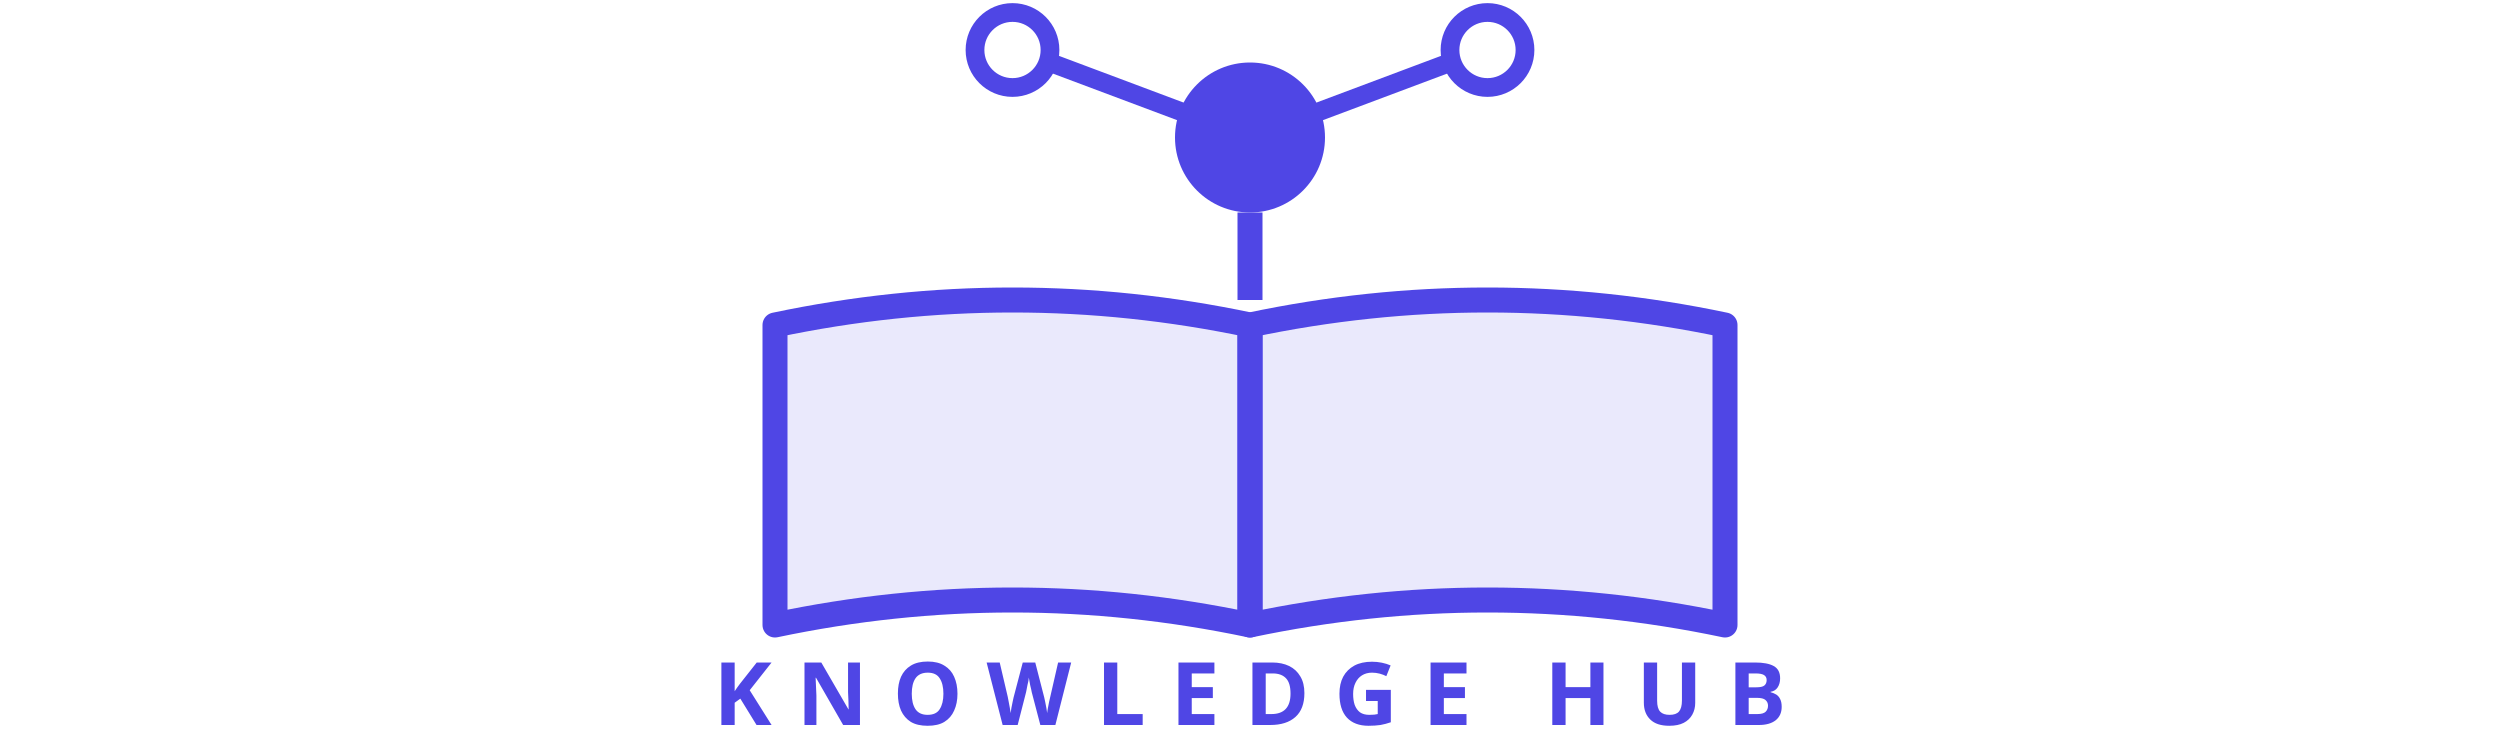
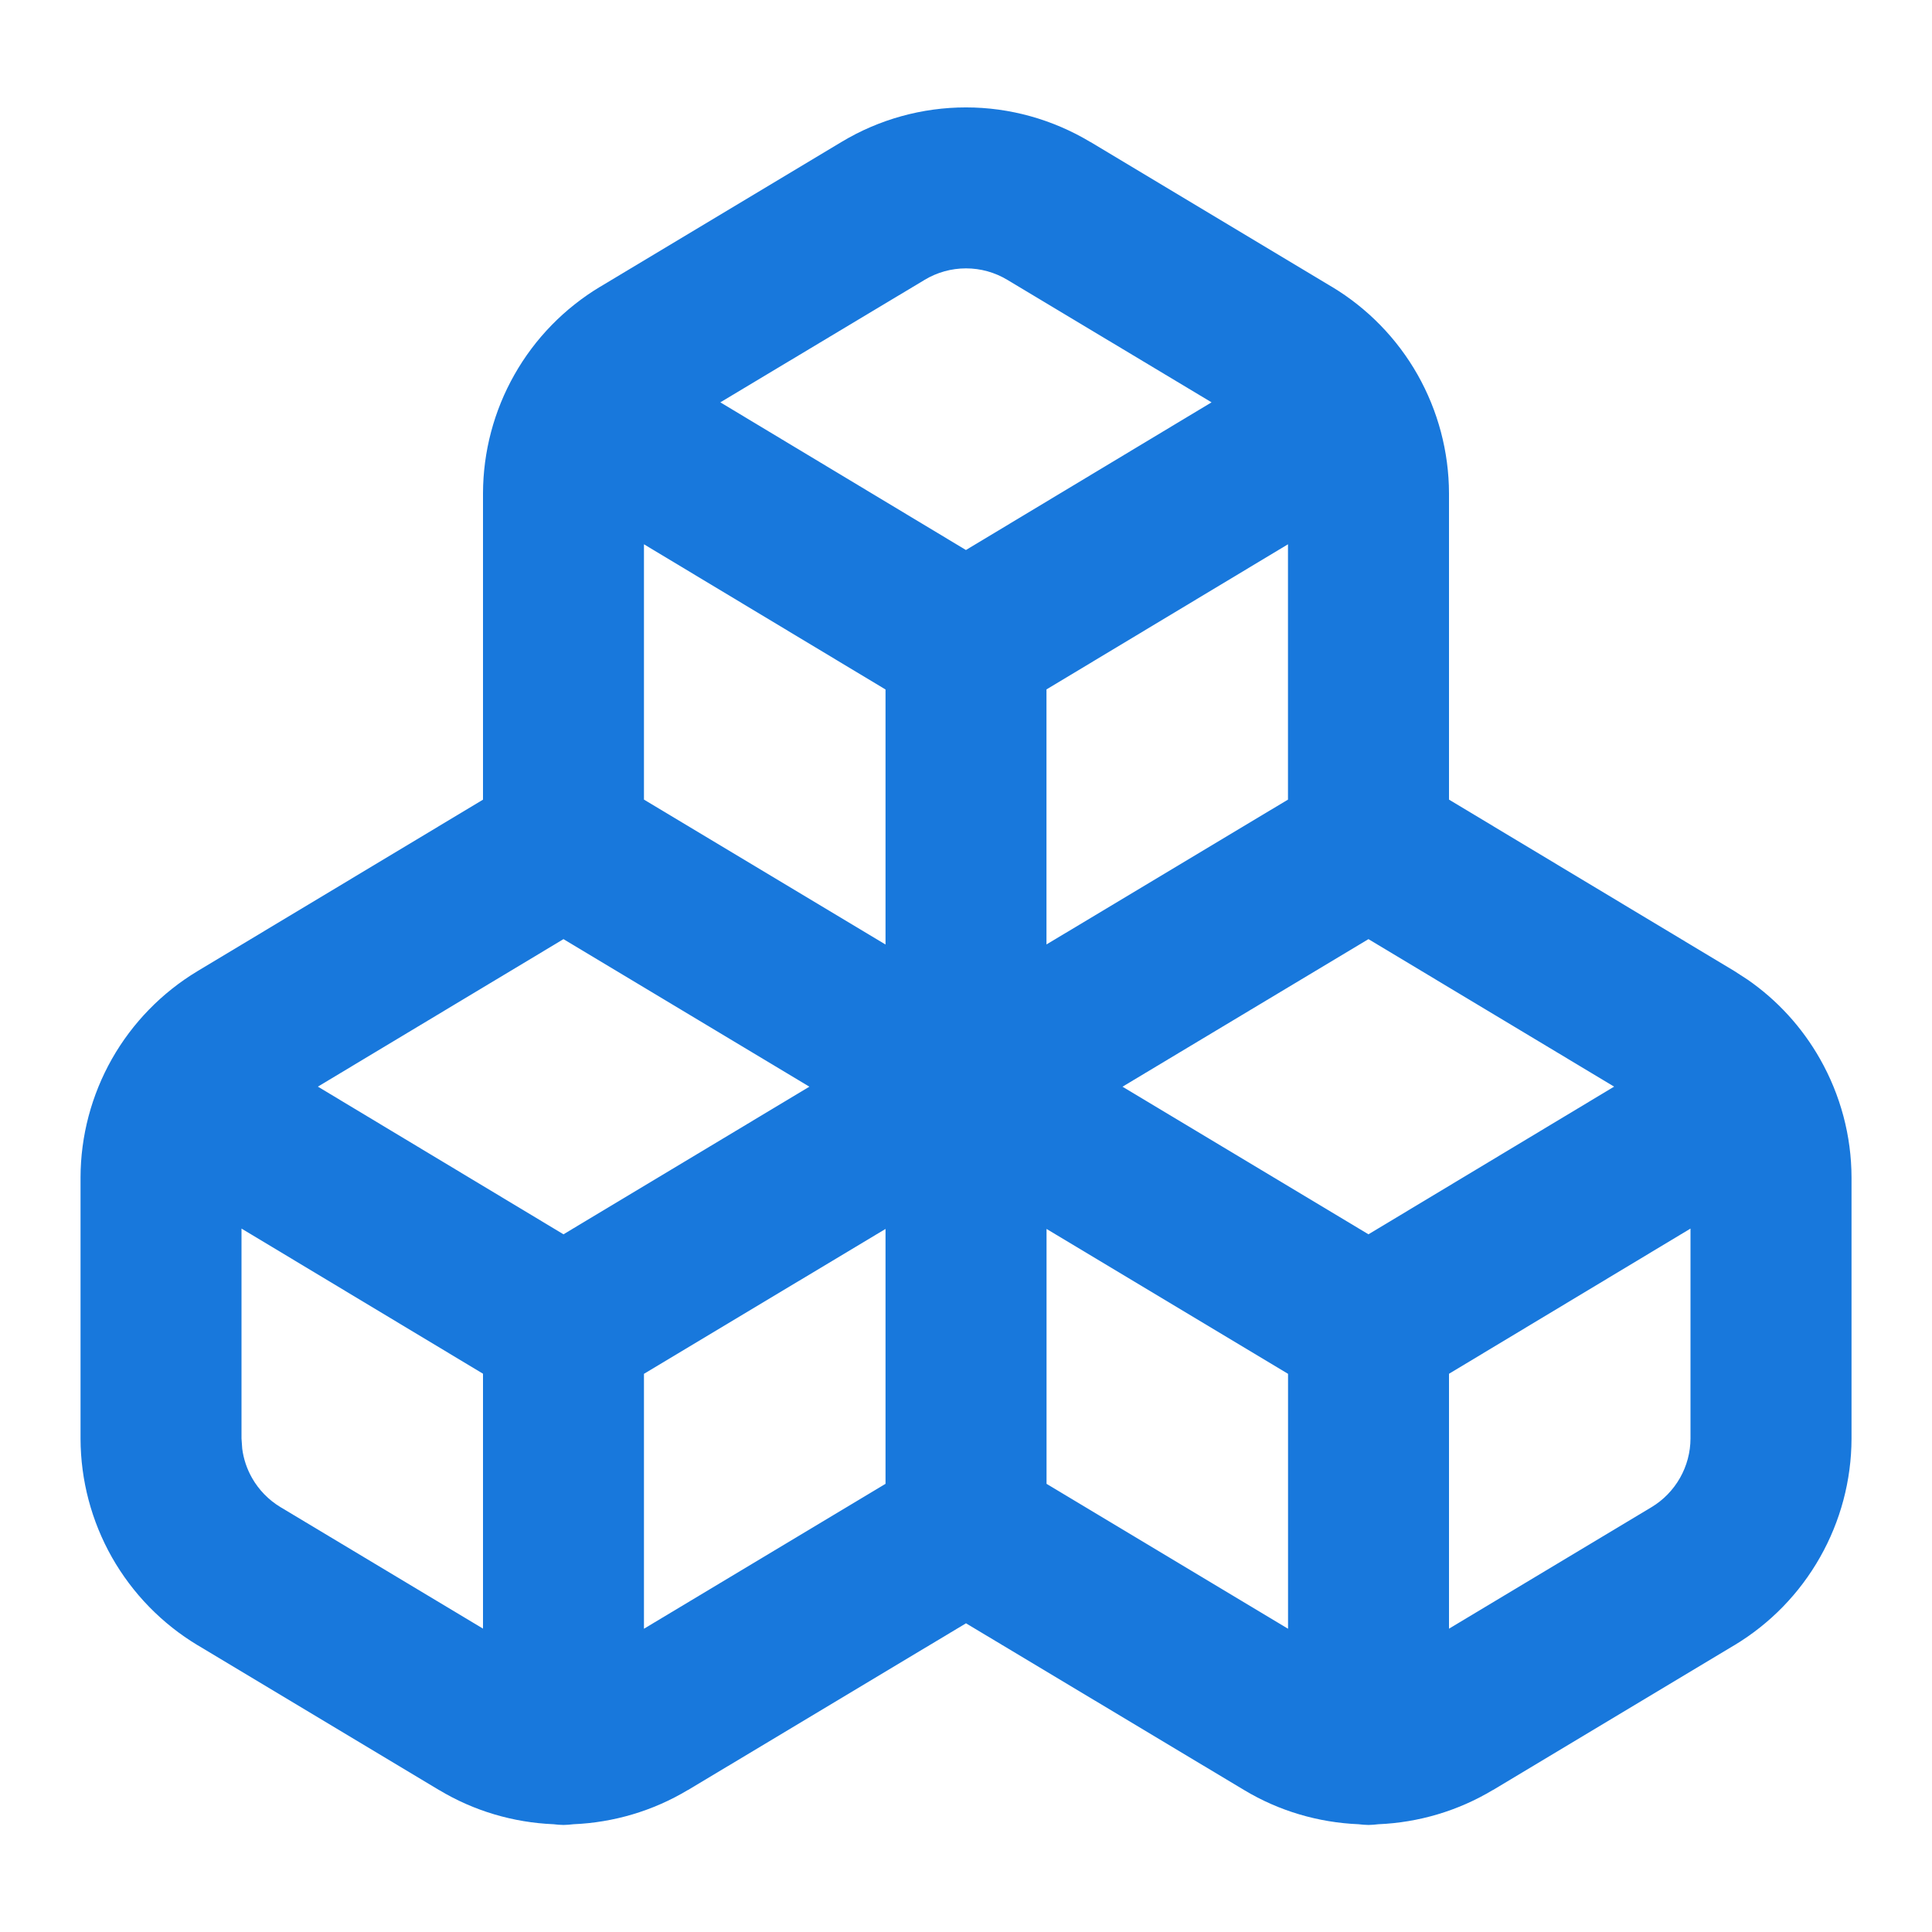
- <svg xmlns="http://www.w3.org/2000/svg" viewBox="0 0 200 60" width="200" height="60" role="img" aria-label="Knowledge Hub">
-   <circle cx="100" cy="11" r="6" fill="#4f46e5" />
-   <line x1="100" y1="17" x2="100" y2="24" stroke="#4f46e5" stroke-width="2" />
-   <line x1="100" y1="11" x2="84" y2="5" stroke="#4f46e5" stroke-width="1.5" stroke-linecap="round" />
-   <line x1="100" y1="11" x2="116" y2="5" stroke="#4f46e5" stroke-width="1.5" stroke-linecap="round" />
-   <circle cx="81" cy="4" r="3" fill="none" stroke="#4f46e5" stroke-width="1.5" />
-   <circle cx="119" cy="4" r="3" fill="none" stroke="#4f46e5" stroke-width="1.5" />
-   <path d="M62 26 Q81 22 100 26 Q119 22 138 26 L138 50 Q119 46 100 50 Q81 46 62 50 Z" fill="#4f46e5" opacity="0.12" />
-   <path d="M100 26 L100 50" stroke="#4f46e5" stroke-width="1.5" />
-   <path d="M62 26 Q81 22 100 26 L100 50 Q81 46 62 50 Z" fill="none" stroke="#4f46e5" stroke-width="2" stroke-linejoin="round" />
-   <path d="M138 26 Q119 22 100 26 L100 50 Q119 46 138 50 Z" fill="none" stroke="#4f46e5" stroke-width="2" stroke-linejoin="round" />
-   <text x="100" y="58" font-family="system-ui, sans-serif" font-size="7" font-weight="600" fill="#4f46e5" text-anchor="middle" letter-spacing="2">KNOWLEDGE HUB</text>
+ <svg xmlns="http://www.w3.org/2000/svg" width="32" height="32" viewBox="0 0 32 32" fill="none">
+   <path d="M16 1.779C16.725 1.779 17.436 1.978 18.058 2.351L18.059 2.35L22.059 4.75H22.06C22.65 5.105 23.139 5.606 23.479 6.205C23.818 6.804 23.998 7.481 24 8.17V13.244L28.727 16.084L28.943 16.224C29.437 16.565 29.848 17.015 30.145 17.539C30.485 18.138 30.666 18.815 30.667 19.504V23.83C30.665 24.519 30.485 25.195 30.145 25.794C29.806 26.393 29.317 26.895 28.727 27.25H28.726L24.726 29.65L24.725 29.649C24.15 29.994 23.498 30.187 22.83 30.215C22.777 30.221 22.722 30.227 22.667 30.227C22.611 30.227 22.556 30.221 22.502 30.215C21.834 30.187 21.182 29.995 20.607 29.649L16 26.887L11.393 29.65L11.392 29.649C10.817 29.994 10.165 30.187 9.497 30.215C9.443 30.221 9.389 30.227 9.333 30.227C9.277 30.227 9.223 30.221 9.169 30.215C8.501 30.187 7.849 29.995 7.274 29.649V29.65L3.274 27.25H3.273C2.683 26.895 2.194 26.393 1.854 25.794C1.515 25.195 1.336 24.519 1.334 23.83V19.504C1.335 18.815 1.515 18.138 1.854 17.539C2.194 16.94 2.683 16.439 3.273 16.084L8 13.245V8.17C8.002 7.481 8.181 6.804 8.521 6.205C8.86 5.606 9.349 5.105 9.939 4.75H9.94L13.94 2.35C14.562 1.976 15.275 1.779 16 1.779ZM10.666 22.755V26.977L14.667 24.577V20.355L10.666 22.755ZM17.334 24.577L21.334 26.977V22.755L17.334 20.355V24.577ZM24 22.754V26.976L27.355 24.963C27.551 24.845 27.713 24.678 27.826 24.479C27.939 24.28 27.999 24.056 28 23.827V20.349L24 22.754ZM4 23.824L4.012 23.995C4.034 24.165 4.089 24.329 4.174 24.479C4.287 24.678 4.45 24.845 4.646 24.963L8 26.975V22.753L4 20.349V23.824ZM5.265 17.998L9.333 20.444L13.406 17.999L9.333 15.555L5.265 17.998ZM18.592 17.999L22.666 20.444L26.735 17.998L22.666 15.555L18.592 17.999ZM10.666 13.244L14.667 15.644V11.42L10.666 9.015V13.244ZM17.333 11.419V15.643L21.333 13.244V9.015L17.333 11.419ZM16 4.445C15.758 4.445 15.521 4.511 15.313 4.636L15.312 4.637L11.931 6.664L15.999 9.11L20.067 6.664L16.688 4.637L16.686 4.636C16.479 4.511 16.242 4.445 16 4.445Z" fill="#1878DC" />
</svg>
